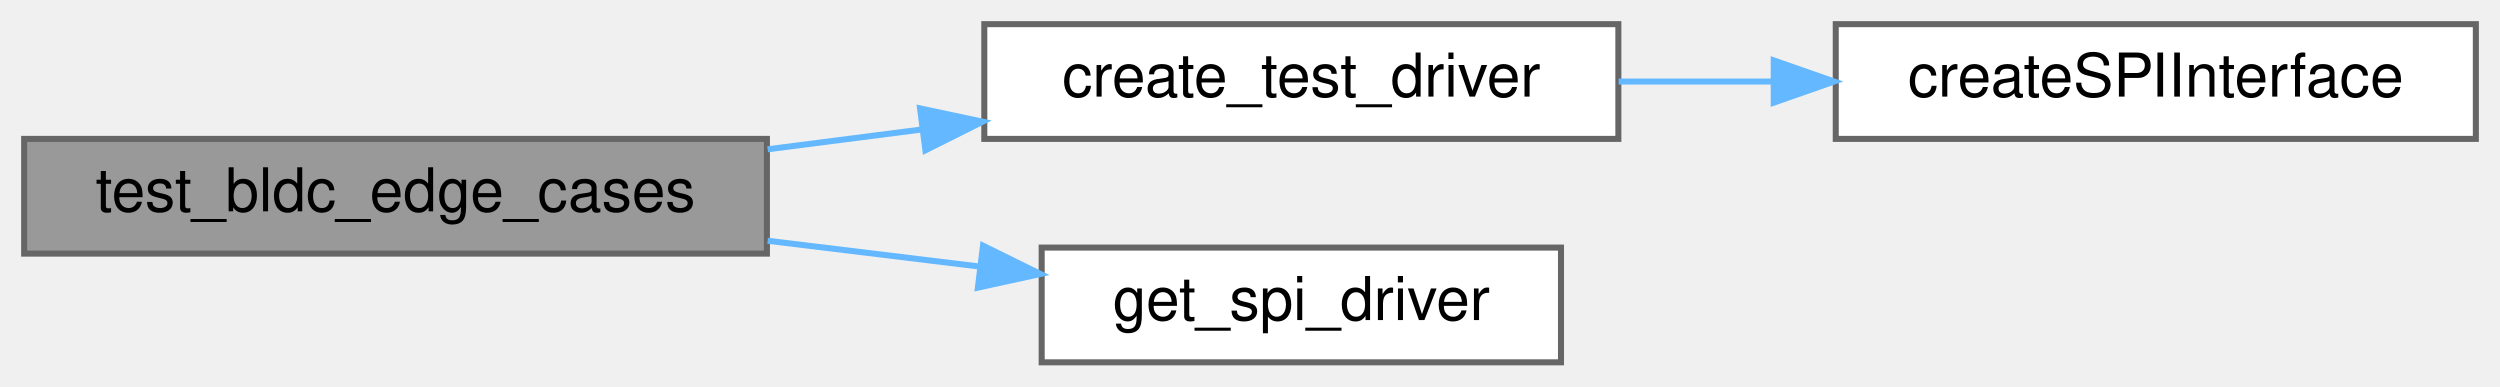
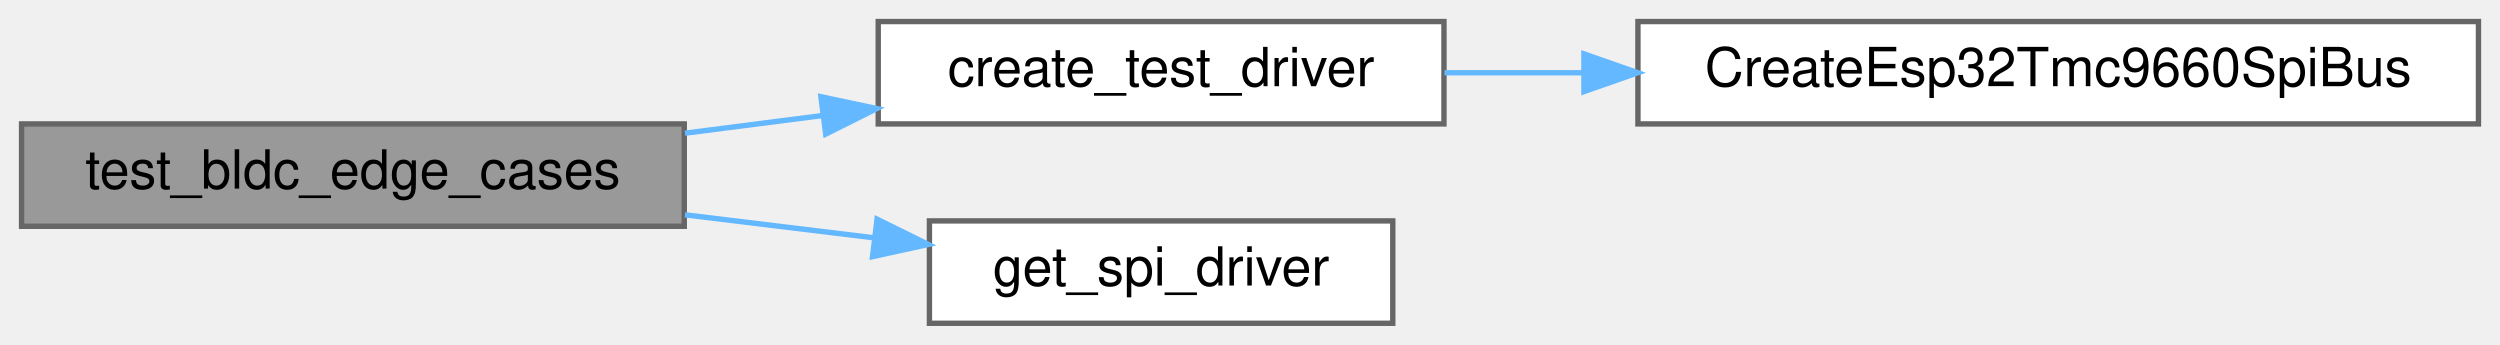
- <svg xmlns="http://www.w3.org/2000/svg" xmlns:xlink="http://www.w3.org/1999/xlink" width="414pt" height="64pt" viewBox="0.00 0.00 414.00 64.00">
+ <svg xmlns="http://www.w3.org/2000/svg" xmlns:xlink="http://www.w3.org/1999/xlink" width="464pt" height="64pt" viewBox="0.00 0.00 464.00 64.00">
  <g id="graph0" class="graph" transform="scale(1 1) rotate(0) translate(4 60)">
    <g id="Node000001" class="node">
      <g id="a_Node000001">
        <a xlink:title=" ">
          <polygon fill="#999999" stroke="#666666" points="123,-37 0,-37 0,-18 123,-18 123,-37" />
          <text text-anchor="middle" x="61.5" y="-25" font-family="Helvetica,sans-Serif" font-size="10.00">test_bldc_edge_cases</text>
        </a>
      </g>
    </g>
    <g id="Node000002" class="node">
      <g id="a_Node000002">
        <a xlink:href="bootloader__comprehensive__test_8cpp.html#a17c70b1902c13ec11ca1410da2842671" target="_top" xlink:title=" ">
          <polygon fill="white" stroke="#666666" points="264,-56 159,-56 159,-37 264,-37 264,-56" />
          <text text-anchor="middle" x="211.5" y="-44" font-family="Helvetica,sans-Serif" font-size="10.00">create_test_driver</text>
        </a>
      </g>
    </g>
    <g id="edge1_Node000001_Node000002" class="edge">
      <g id="a_edge1_Node000001_Node000002">
        <a xlink:title=" ">
          <path fill="none" stroke="#63b8ff" d="M123.12,-35.28C131.52,-36.36 140.16,-37.47 148.58,-38.55" />
          <polygon fill="#63b8ff" stroke="#63b8ff" points="148.36,-42.05 158.72,-39.85 149.25,-35.11 148.36,-42.05" />
        </a>
      </g>
    </g>
    <g id="Node000004" class="node">
      <g id="a_Node000004">
        <a xlink:href="bldc__comprehensive__test_8cpp.html#af43032e01db4534397e54f650f60cde0" target="_top" xlink:title=" ">
          <polygon fill="white" stroke="#666666" points="254.5,-19 168.5,-19 168.5,0 254.5,0 254.5,-19" />
          <text text-anchor="middle" x="211.5" y="-7" font-family="Helvetica,sans-Serif" font-size="10.00">get_spi_driver</text>
        </a>
      </g>
    </g>
    <g id="edge3_Node000001_Node000004" class="edge">
      <g id="a_edge3_Node000001_Node000004">
        <a xlink:title=" ">
          <path fill="none" stroke="#63b8ff" d="M123.12,-20.13C134.74,-18.71 146.8,-17.25 158.13,-15.87" />
          <polygon fill="#63b8ff" stroke="#63b8ff" points="158.78,-19.32 168.29,-14.63 157.94,-12.37 158.78,-19.32" />
        </a>
      </g>
    </g>
    <g id="Node000003" class="node">
      <g id="a_Node000003">
-         <a xlink:href="esp32__tmc9660__bus_8hpp.html#aac17f4cb878146d2d72c9cae900edbe8" target="_top" xlink:title="Create and initialize SPI communication interface.">
-           <polygon fill="white" stroke="#666666" points="406,-56 300,-56 300,-37 406,-37 406,-56" />
-           <text text-anchor="middle" x="353" y="-44" font-family="Helvetica,sans-Serif" font-size="10.00">createSPIInterface</text>
+         <a xlink:href="esp32__tmc9660__bus_8hpp.html#adeea40d44b312d8739348358e618c1a8" target="_top" xlink:title="Create and initialize SPI communication interface.">
+           <polygon fill="white" stroke="#666666" points="456,-56 300,-56 300,-37 456,-37 456,-56" />
+           <text text-anchor="middle" x="378" y="-44" font-family="Helvetica,sans-Serif" font-size="10.00">CreateEsp32Tmc9660SpiBus</text>
        </a>
      </g>
    </g>
    <g id="edge2_Node000002_Node000003" class="edge">
      <g id="a_edge2_Node000002_Node000003">
        <a xlink:title=" ">
-           <path fill="none" stroke="#63b8ff" d="M264.05,-46.5C272.33,-46.5 280.97,-46.5 289.47,-46.5" />
-           <polygon fill="#63b8ff" stroke="#63b8ff" points="289.73,-50 299.73,-46.5 289.73,-43 289.73,-50" />
+           <path fill="none" stroke="#63b8ff" d="M264.1,-46.5C272.29,-46.5 280.96,-46.5 289.7,-46.5" />
+           <polygon fill="#63b8ff" stroke="#63b8ff" points="289.98,-50 299.98,-46.5 289.98,-43 289.98,-50" />
        </a>
      </g>
    </g>
  </g>
</svg>
